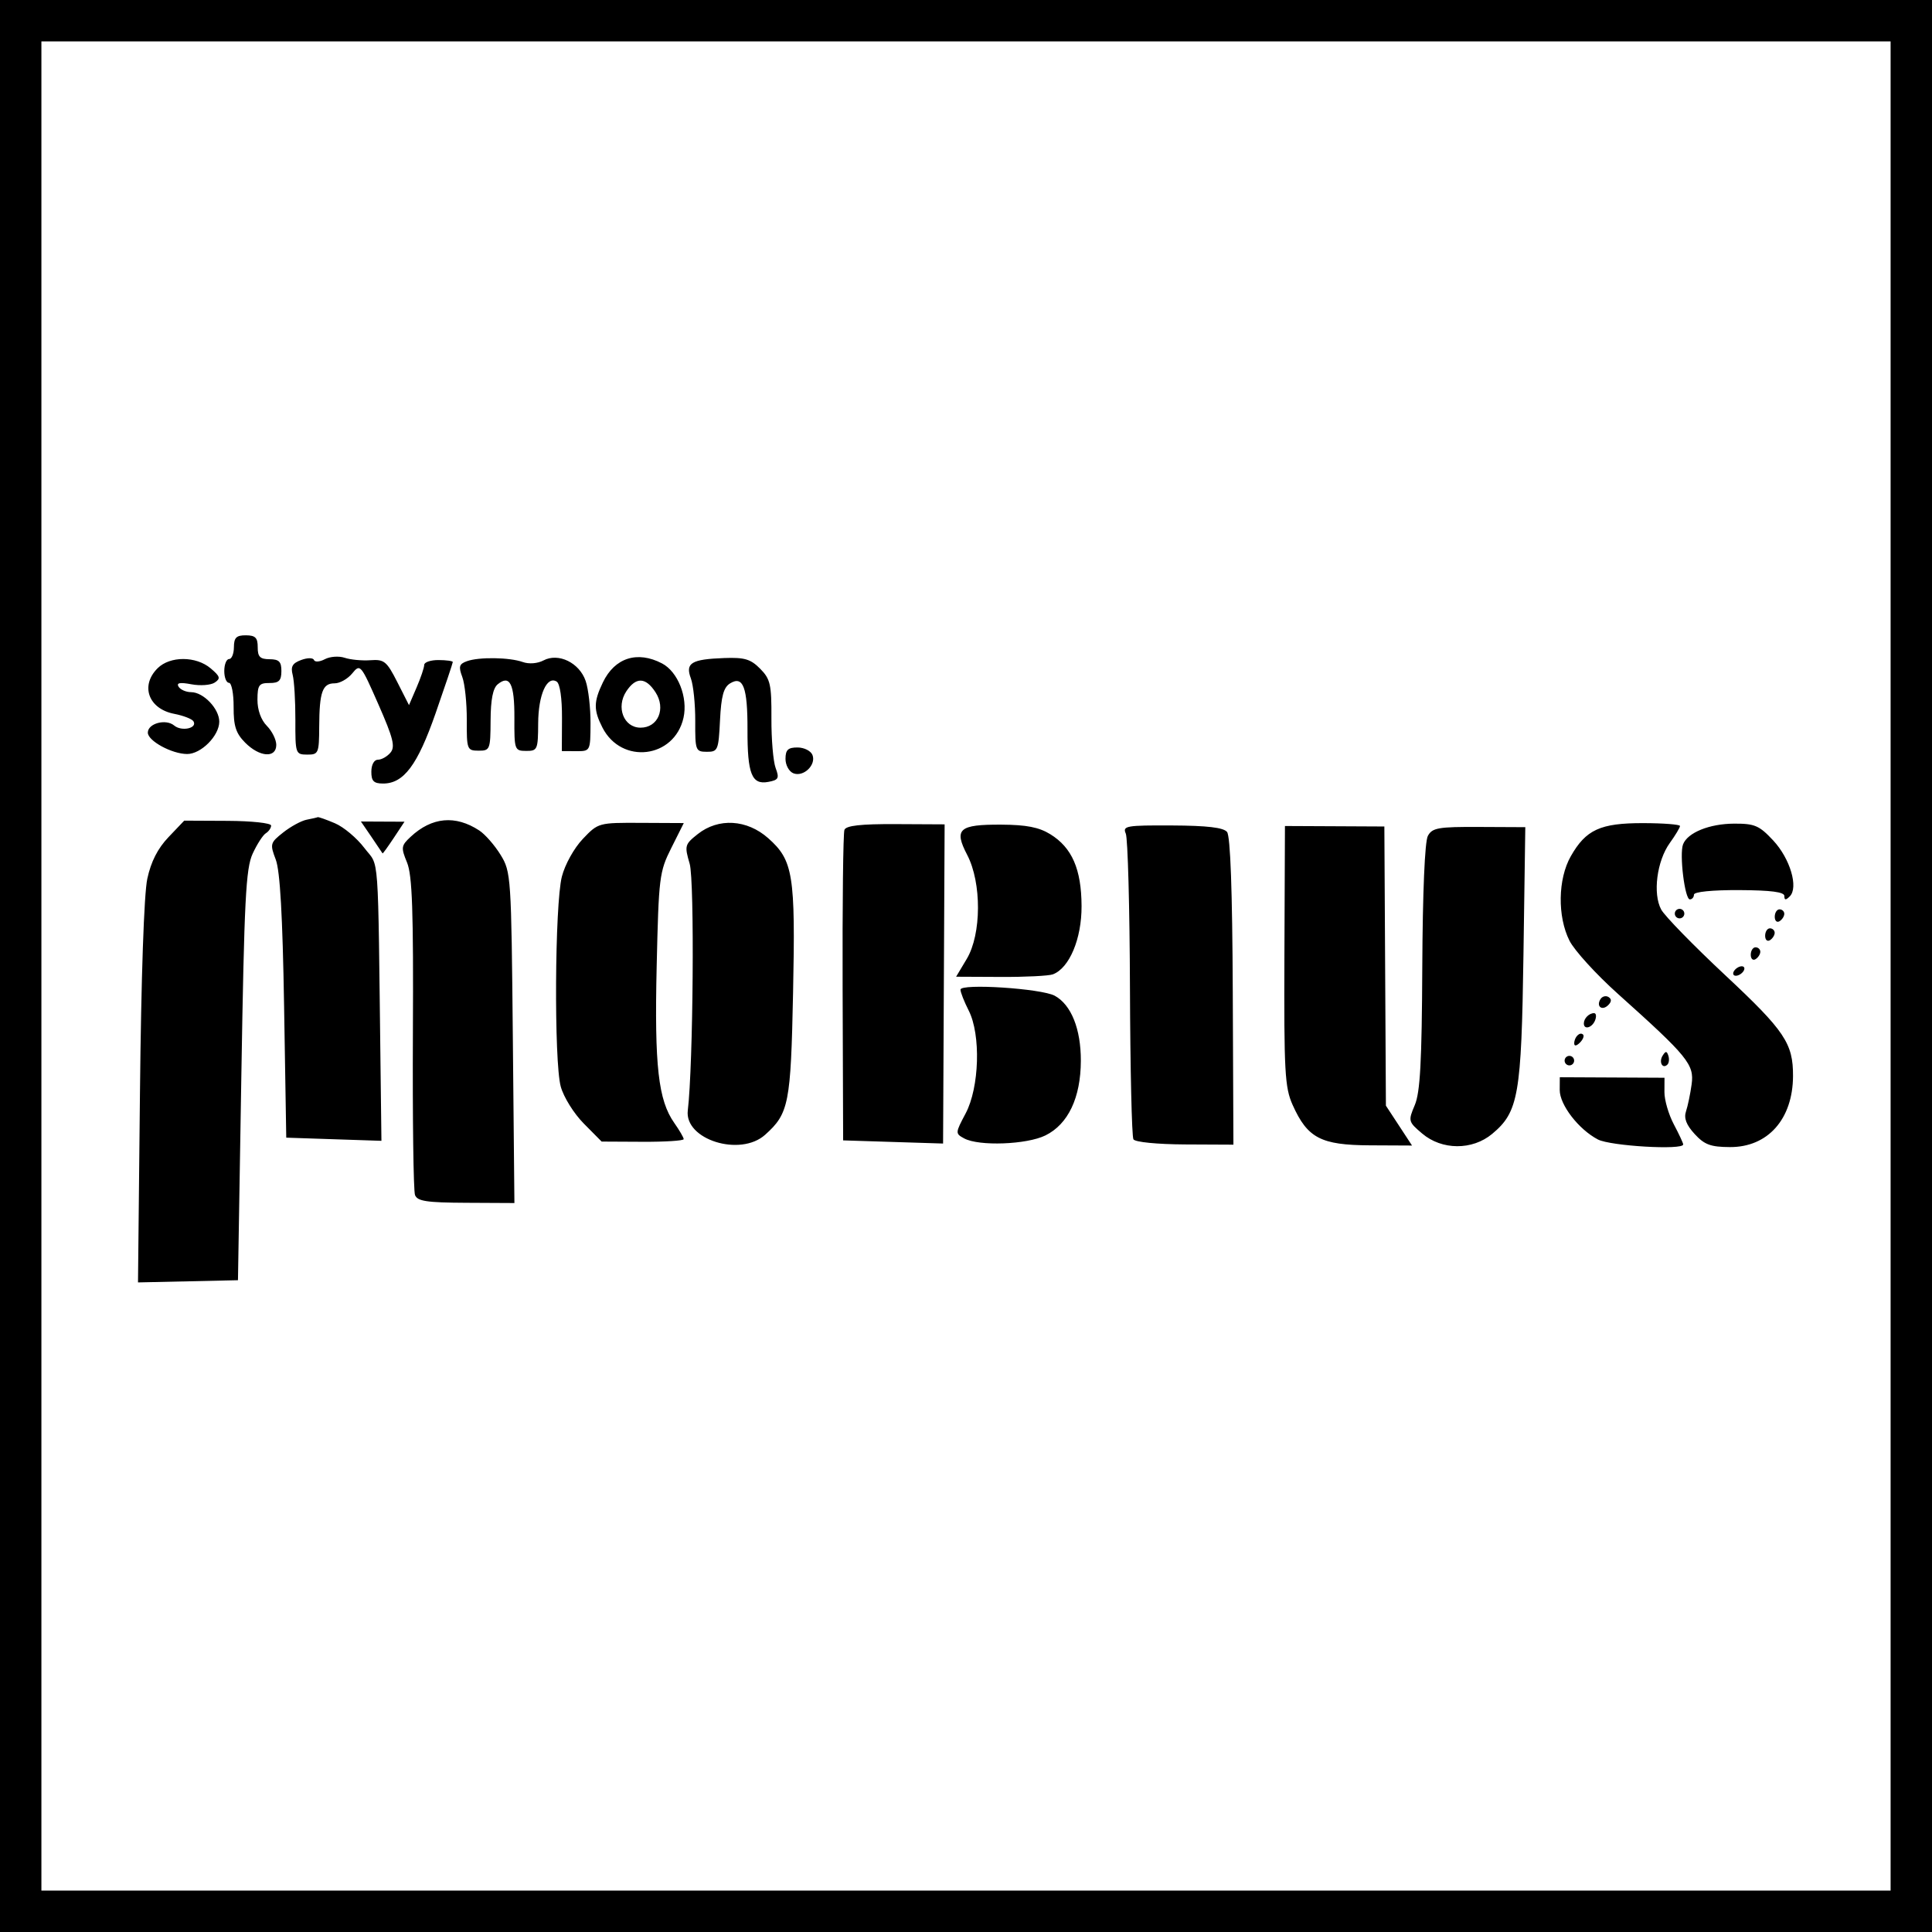
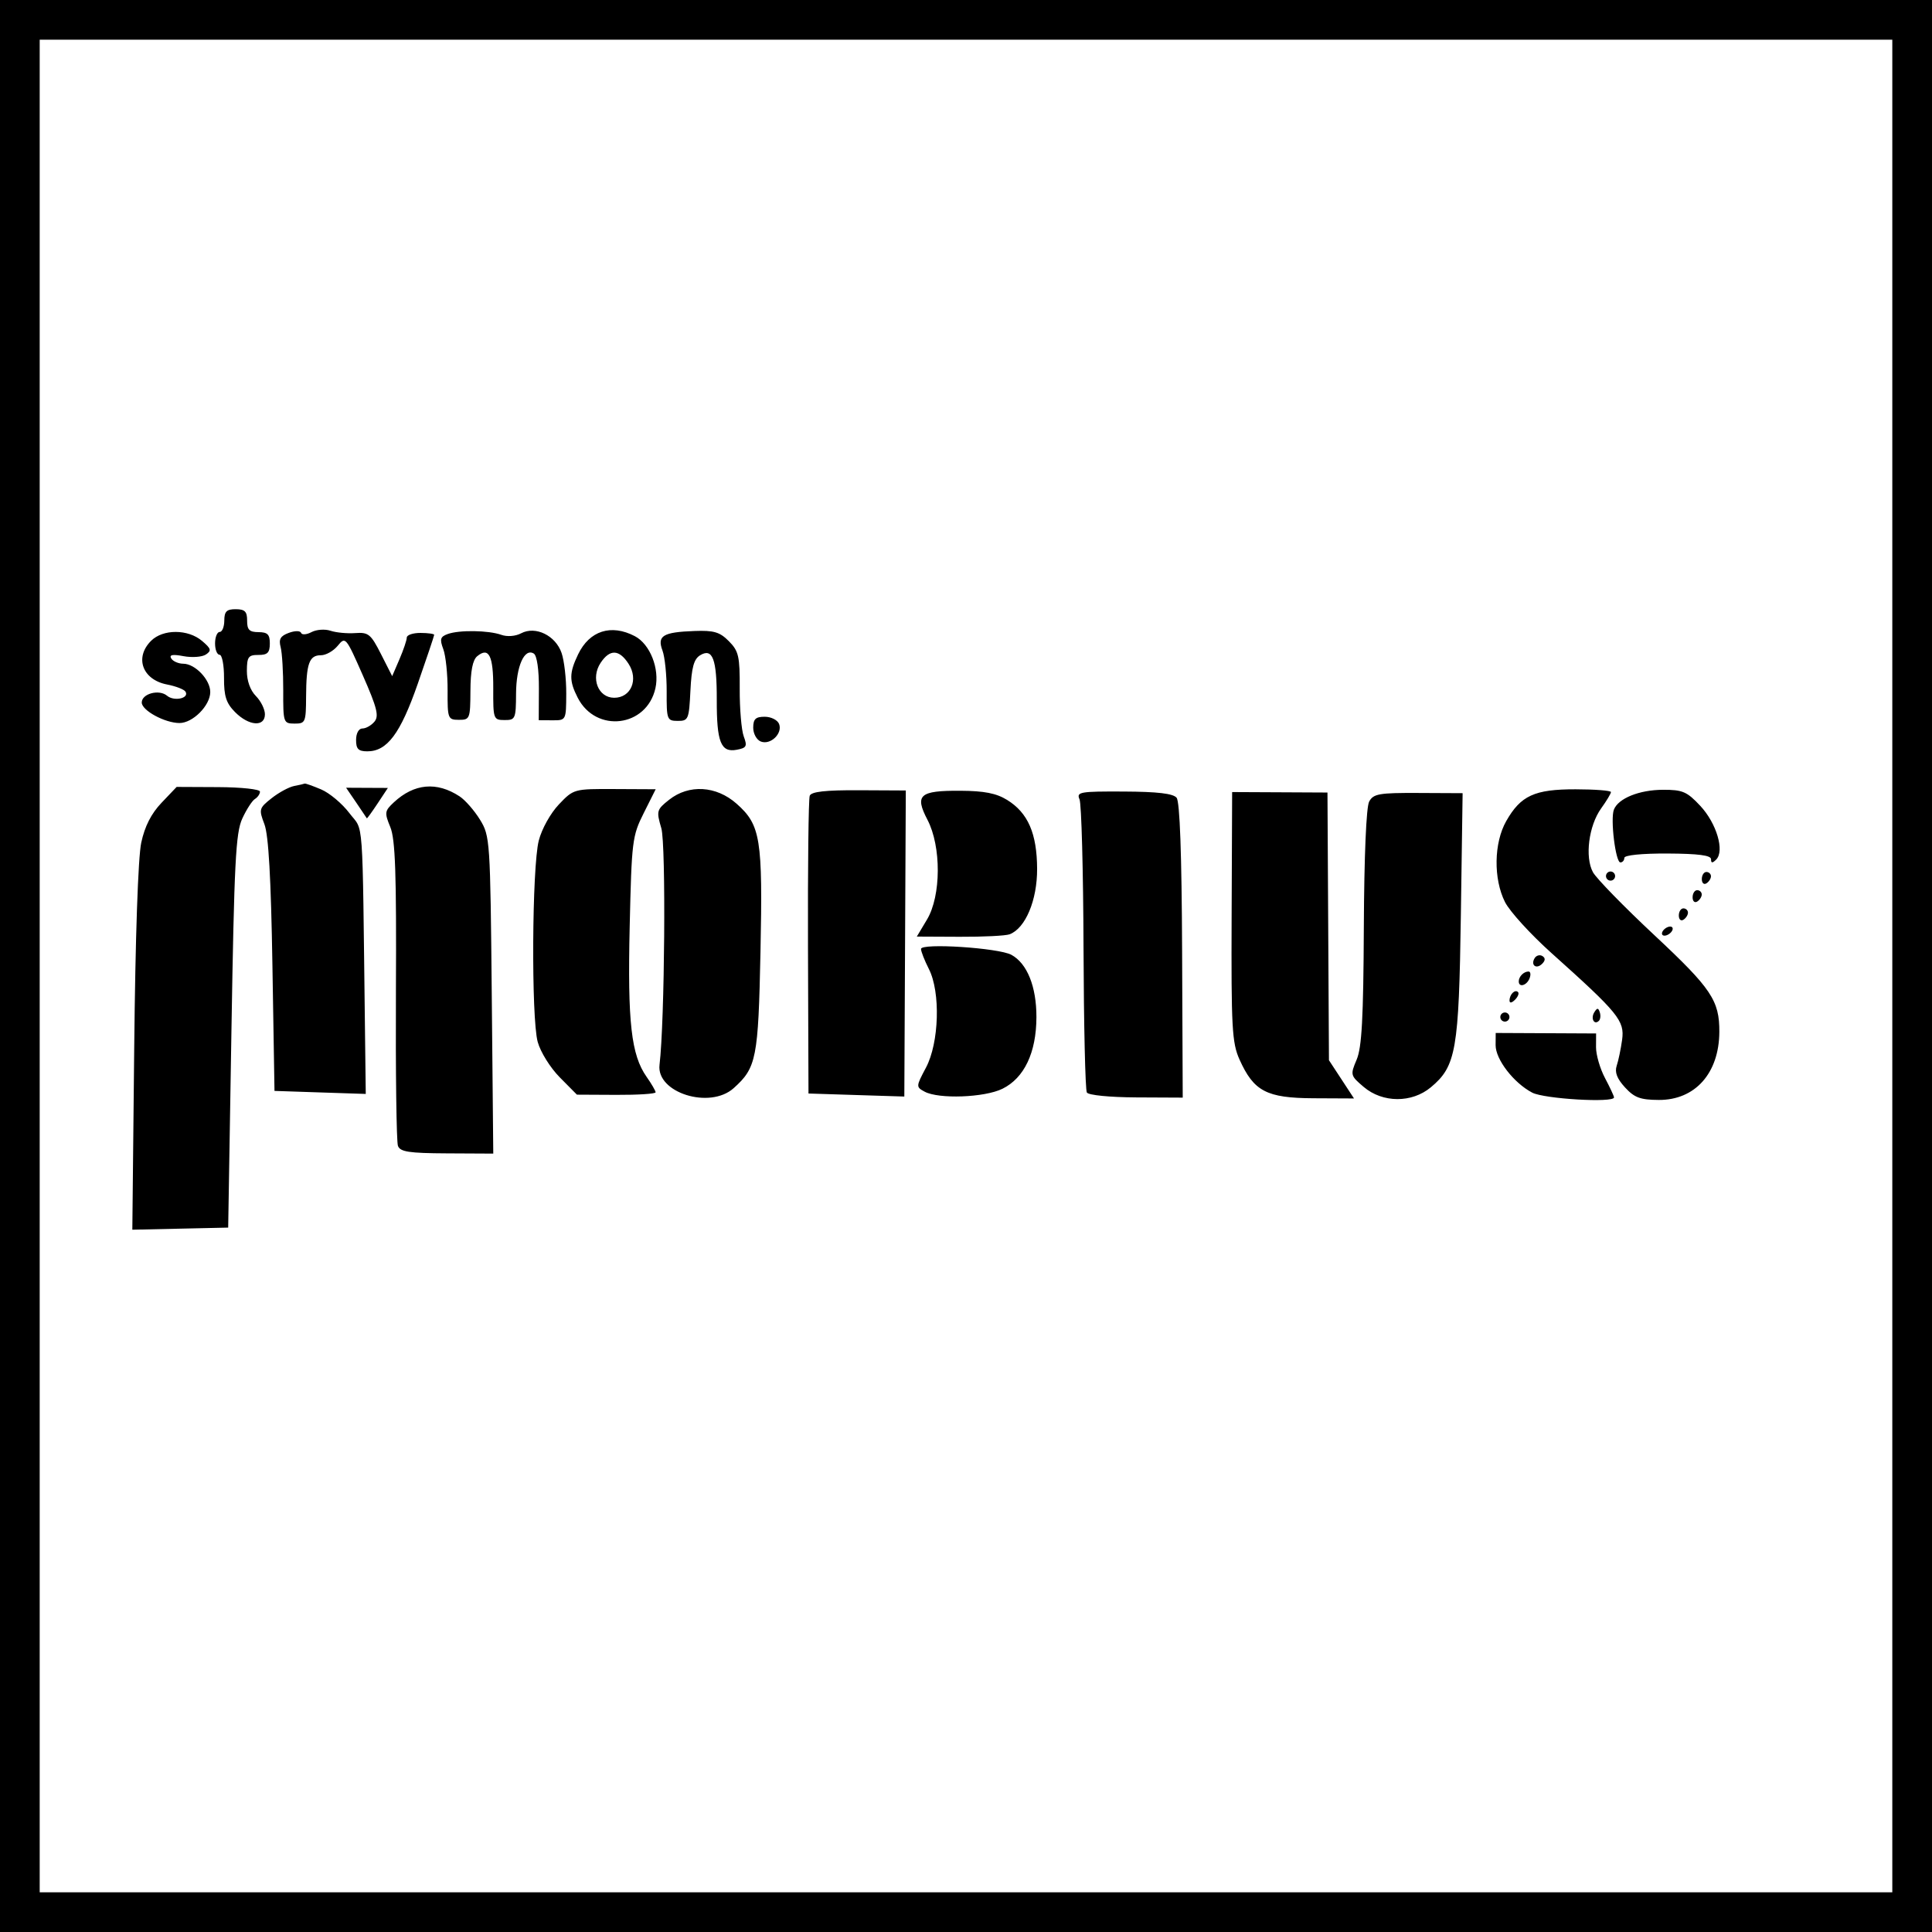
- <svg xmlns="http://www.w3.org/2000/svg" width="140" height="140" viewBox="0 0 140 140" fill="none">
-   <rect x="1.5" y="1.5" width="137" height="137" fill="white" stroke="black" stroke-width="3" />
+ <svg xmlns="http://www.w3.org/2000/svg" width="146" height="146" viewBox="0 0 146 146" fill="none">
+   <rect x="1.5" y="1.5" width="143" height="143" fill="white" stroke="black" stroke-width="3" />
  <path fill-rule="evenodd" clip-rule="evenodd" d="M18.675 46.904C18.672 47.593 18.843 47.767 19.533 47.77C20.223 47.773 20.394 47.947 20.391 48.636C20.388 49.326 20.214 49.498 19.524 49.494C18.769 49.491 18.662 49.64 18.656 50.697C18.653 51.445 18.912 52.169 19.337 52.598C19.714 52.979 20.022 53.601 20.02 53.981C20.015 54.956 18.806 54.866 17.763 53.813C17.091 53.135 16.922 52.61 16.929 51.222C16.934 50.265 16.782 49.481 16.593 49.48C16.403 49.479 16.25 49.09 16.252 48.616C16.254 48.142 16.412 47.755 16.601 47.756C16.791 47.757 16.948 47.369 16.95 46.895C16.954 46.205 17.127 46.034 17.817 46.037C18.507 46.04 18.678 46.214 18.675 46.904ZM23.54 47.768C23.913 47.571 24.56 47.525 24.979 47.666C25.398 47.806 26.236 47.886 26.843 47.842C27.842 47.769 28.023 47.917 28.791 49.429L29.637 51.096L30.188 49.816C30.491 49.112 30.739 48.377 30.74 48.181C30.741 47.985 31.208 47.827 31.777 47.83C32.346 47.833 32.811 47.897 32.811 47.974C32.81 48.05 32.252 49.716 31.569 51.675C30.252 55.452 29.254 56.785 27.747 56.778C27.078 56.774 26.905 56.596 26.909 55.911C26.911 55.409 27.111 55.05 27.388 55.051C27.649 55.053 28.058 54.821 28.296 54.537C28.652 54.112 28.496 53.488 27.423 51.047C26.141 48.132 26.104 48.088 25.524 48.797C25.199 49.195 24.625 49.519 24.249 49.517C23.367 49.513 23.143 50.139 23.131 52.645C23.121 54.592 23.081 54.685 22.258 54.681C21.418 54.677 21.396 54.613 21.404 52.177C21.408 50.801 21.32 49.328 21.208 48.903C21.051 48.304 21.189 48.06 21.821 47.827C22.282 47.656 22.687 47.655 22.751 47.825C22.813 47.99 23.168 47.965 23.54 47.768ZM37.885 47.974C38.329 48.133 38.954 48.084 39.383 47.857C40.467 47.284 41.986 48.023 42.439 49.346C42.639 49.926 42.797 51.309 42.791 52.419C42.782 54.431 42.779 54.437 41.747 54.432L40.712 54.426L40.724 52.033C40.731 50.599 40.577 49.54 40.34 49.391C39.63 48.948 39.008 50.35 38.998 52.415C38.988 54.322 38.946 54.418 38.126 54.414C37.288 54.41 37.264 54.339 37.275 52.016C37.287 49.553 36.944 48.865 36.064 49.588C35.719 49.871 35.557 50.697 35.55 52.202C35.539 54.318 35.506 54.401 34.676 54.397C33.846 54.393 33.815 54.311 33.825 52.173C33.831 50.953 33.684 49.55 33.499 49.055C33.217 48.301 33.27 48.117 33.833 47.913C34.707 47.596 36.919 47.63 37.885 47.974ZM47.975 48.075C49.125 48.677 49.86 50.539 49.529 52.013C48.866 54.961 45.036 55.424 43.656 52.723C43.005 51.449 43.011 50.857 43.687 49.45C44.546 47.662 46.182 47.137 47.975 48.075ZM55.083 48.457C55.823 49.204 55.912 49.597 55.9 52.048C55.892 53.562 56.03 55.183 56.205 55.651C56.484 56.396 56.418 56.521 55.67 56.66C54.474 56.883 54.157 56.084 54.166 52.877C54.175 49.802 53.851 48.939 52.904 49.521C52.434 49.81 52.262 50.441 52.175 52.19C52.068 54.366 52.02 54.482 51.216 54.478C50.405 54.474 50.37 54.38 50.38 52.254C50.386 51.034 50.243 49.641 50.063 49.159C49.646 48.045 50.094 47.772 52.476 47.684C53.953 47.63 54.393 47.76 55.083 48.457ZM15.266 48.432C15.958 49.018 16.001 49.169 15.558 49.462C15.273 49.651 14.513 49.707 13.869 49.586C13.04 49.43 12.77 49.48 12.94 49.76C13.073 49.976 13.482 50.155 13.851 50.157C14.748 50.161 15.894 51.366 15.889 52.3C15.884 53.32 14.565 54.644 13.559 54.639C12.449 54.633 10.709 53.685 10.712 53.087C10.715 52.419 12.02 52.069 12.623 52.575C13.162 53.026 14.325 52.77 14.018 52.268C13.914 52.098 13.287 51.855 12.623 51.727C10.757 51.367 10.147 49.685 11.424 48.42C12.325 47.528 14.206 47.534 15.266 48.432ZM45.388 50.091C44.624 51.246 45.196 52.724 46.41 52.73C47.684 52.736 48.271 51.353 47.5 50.163C46.788 49.064 46.085 49.041 45.388 50.091ZM58.877 54.715C59.15 55.437 58.225 56.321 57.494 56.036C57.176 55.912 56.918 55.44 56.92 54.986C56.923 54.333 57.106 54.162 57.797 54.165C58.278 54.167 58.763 54.415 58.877 54.715ZM24.269 59.656C24.901 59.923 25.862 60.73 26.405 61.449C27.503 62.901 27.375 61.142 27.579 77.656L27.64 82.668L24.192 82.554L20.743 82.439L20.587 72.953C20.479 66.359 20.294 63.108 19.982 62.286C19.552 61.156 19.576 61.071 20.526 60.32C21.073 59.888 21.837 59.474 22.223 59.399C22.61 59.324 22.97 59.242 23.023 59.216C23.077 59.19 23.637 59.388 24.269 59.656ZM34.728 60.179C35.151 60.455 35.845 61.248 36.272 61.942C37.03 63.174 37.051 63.481 37.162 75.19L37.276 87.177L33.778 87.159C30.906 87.145 30.242 87.044 30.073 86.595C29.959 86.295 29.89 81.012 29.92 74.857C29.964 66.002 29.875 63.421 29.494 62.498C29.047 61.413 29.066 61.281 29.762 60.633C31.298 59.205 33.001 59.049 34.728 60.179ZM121.739 59.856C121.739 59.969 121.405 60.525 120.997 61.091C120.061 62.393 119.755 64.767 120.377 65.91C120.634 66.381 122.726 68.526 125.028 70.678C129.329 74.698 129.94 75.609 129.929 77.98C129.913 81.098 128.102 83.135 125.357 83.122C123.957 83.115 123.512 82.95 122.8 82.174C122.195 81.515 122.008 81.025 122.174 80.533C122.303 80.147 122.487 79.265 122.582 78.574C122.779 77.136 122.311 76.562 117.249 72.026C115.672 70.614 114.09 68.878 113.732 68.169C112.848 66.414 112.889 63.695 113.824 62.05C114.921 60.12 115.963 59.642 119.067 59.647C120.537 59.649 121.74 59.743 121.739 59.856ZM128.492 60.901C129.722 62.218 130.341 64.313 129.69 64.958C129.402 65.244 129.301 65.237 129.302 64.93C129.304 64.637 128.346 64.512 126.028 64.5C124.073 64.491 122.751 64.624 122.75 64.829C122.749 65.019 122.614 65.174 122.451 65.173C122.086 65.171 121.684 61.895 121.961 61.182C122.292 60.331 123.877 59.69 125.666 59.684C127.154 59.679 127.482 59.82 128.492 60.901ZM19.646 59.822C19.646 60.001 19.473 60.251 19.264 60.38C19.054 60.508 18.624 61.175 18.308 61.861C17.813 62.938 17.7 65.15 17.489 77.939L17.244 92.769L13.622 92.849L10 92.928L10.142 79.208C10.229 70.808 10.435 64.785 10.674 63.677C10.94 62.442 11.428 61.484 12.207 60.666L13.349 59.467L16.498 59.482C18.237 59.49 19.647 59.643 19.646 59.822ZM28.531 60.723C28.101 61.371 27.737 61.874 27.721 61.84C27.705 61.806 27.345 61.272 26.923 60.654L26.154 59.529L27.733 59.537L29.311 59.544L28.531 60.723ZM48.644 61.449C47.779 63.174 47.733 63.552 47.585 70.034C47.42 77.251 47.699 79.724 48.863 81.376C49.237 81.907 49.543 82.434 49.543 82.546C49.542 82.66 48.204 82.746 46.569 82.738L43.597 82.723L42.302 81.415C41.582 80.688 40.842 79.499 40.633 78.734C40.139 76.92 40.201 65.524 40.715 63.521C40.941 62.64 41.601 61.455 42.235 60.789C43.349 59.62 43.372 59.613 46.452 59.628L49.549 59.643L48.644 61.449ZM55.669 60.74C57.477 62.343 57.645 63.383 57.469 71.931C57.304 79.981 57.165 80.688 55.443 82.231C53.637 83.851 49.586 82.576 49.84 80.468C50.234 77.19 50.336 63.821 49.976 62.59C49.593 61.282 49.619 61.188 50.563 60.439C52.062 59.252 54.128 59.373 55.669 60.74ZM68.395 71.3L68.339 82.865L64.718 82.751L61.097 82.636L61.059 71.602C61.039 65.533 61.098 60.373 61.191 60.134C61.311 59.825 62.374 59.706 64.906 59.718L68.451 59.736L68.395 71.3ZM76.105 60.449C77.683 61.421 78.363 62.982 78.374 65.658C78.384 68.028 77.492 70.152 76.296 70.604C75.999 70.716 74.3 70.801 72.52 70.792L69.283 70.777L70.054 69.487C71.125 67.695 71.141 63.97 70.087 61.95C69.108 60.072 69.484 59.74 72.573 59.757C74.376 59.767 75.289 59.946 76.105 60.449ZM88.915 60.285C89.159 60.582 89.301 64.528 89.331 71.842L89.378 82.947L85.863 82.93C83.85 82.919 82.256 82.762 82.133 82.56C82.014 82.366 81.901 77.438 81.881 71.608C81.861 65.778 81.725 60.736 81.578 60.403C81.334 59.848 81.611 59.8 84.928 59.816C87.479 59.828 88.653 59.967 88.915 60.285ZM100.372 70.006L100.428 80.121L101.375 81.565L102.321 83.01L99.259 82.995C95.712 82.977 94.747 82.471 93.667 80.063C93.102 78.802 93.039 77.657 93.073 69.254L93.112 59.856L96.714 59.873L100.316 59.891L100.372 70.006ZM110.396 69.166C110.248 79.365 110.037 80.575 108.128 82.166C106.687 83.366 104.484 83.354 103.054 82.139C102.047 81.283 102.033 81.229 102.521 80.078C102.911 79.156 103.031 76.957 103.064 70.067C103.091 64.641 103.246 60.983 103.468 60.573C103.786 59.986 104.219 59.91 107.179 59.924L110.529 59.94L110.396 69.166ZM122.053 66.205C122.052 66.395 121.896 66.55 121.707 66.549C121.517 66.548 121.362 66.392 121.363 66.202C121.364 66.012 121.52 65.858 121.71 65.859C121.9 65.86 122.054 66.016 122.053 66.205ZM129.296 66.22C129.295 66.399 129.139 66.64 128.949 66.756C128.758 66.873 128.604 66.726 128.605 66.43C128.607 66.135 128.763 65.893 128.953 65.894C129.142 65.895 129.297 66.042 129.296 66.22ZM128.6 67.597C128.599 67.775 128.442 68.016 128.252 68.133C128.062 68.249 127.907 68.102 127.909 67.806C127.91 67.511 128.067 67.269 128.256 67.27C128.446 67.271 128.6 67.418 128.6 67.597ZM127.558 68.971C127.557 69.15 127.401 69.391 127.211 69.507C127.02 69.624 126.866 69.477 126.867 69.181C126.869 68.885 127.025 68.644 127.215 68.645C127.405 68.646 127.559 68.793 127.558 68.971ZM126.344 70.365C126.226 70.554 125.974 70.708 125.784 70.707C125.595 70.707 125.536 70.551 125.654 70.362C125.773 70.173 126.024 70.019 126.214 70.02C126.404 70.021 126.462 70.176 126.344 70.365ZM76.428 72.154C77.621 72.801 78.328 74.559 78.322 76.867C78.315 79.542 77.405 81.463 75.757 82.276C74.403 82.944 70.937 83.072 69.869 82.494C69.216 82.14 69.218 82.106 69.973 80.684C70.971 78.806 71.086 74.979 70.196 73.229C69.867 72.581 69.599 71.899 69.6 71.712C69.602 71.25 75.459 71.63 76.428 72.154ZM116.538 72.834C116.093 73.275 115.646 72.93 115.976 72.401C116.104 72.197 116.366 72.128 116.559 72.248C116.794 72.395 116.787 72.587 116.538 72.834ZM115.587 73.934C115.374 74.48 114.769 74.648 114.771 74.16C114.773 73.796 115.152 73.415 115.511 73.417C115.663 73.417 115.697 73.65 115.587 73.934ZM114.483 75.556C114.234 75.802 114.073 75.822 114.074 75.606C114.077 75.145 114.487 74.739 114.716 74.971C114.813 75.069 114.708 75.332 114.483 75.556ZM120.828 77.143C120.476 77.492 120.189 76.963 120.479 76.499C120.698 76.148 120.78 76.148 120.895 76.499C120.974 76.74 120.943 77.029 120.828 77.143ZM114.068 76.859C114.067 77.048 113.911 77.203 113.722 77.202C113.532 77.201 113.377 77.045 113.378 76.855C113.379 76.666 113.535 76.511 113.725 76.512C113.915 76.513 114.069 76.669 114.068 76.859ZM120.611 79.138C120.608 79.71 120.913 80.758 121.289 81.468C121.665 82.178 121.972 82.836 121.971 82.932C121.969 83.354 116.698 83.046 115.789 82.57C114.392 81.839 113.018 80.057 113.023 78.983L113.029 78.061L116.822 78.079L120.616 78.098L120.611 79.138Z" fill="black" />
</svg>
